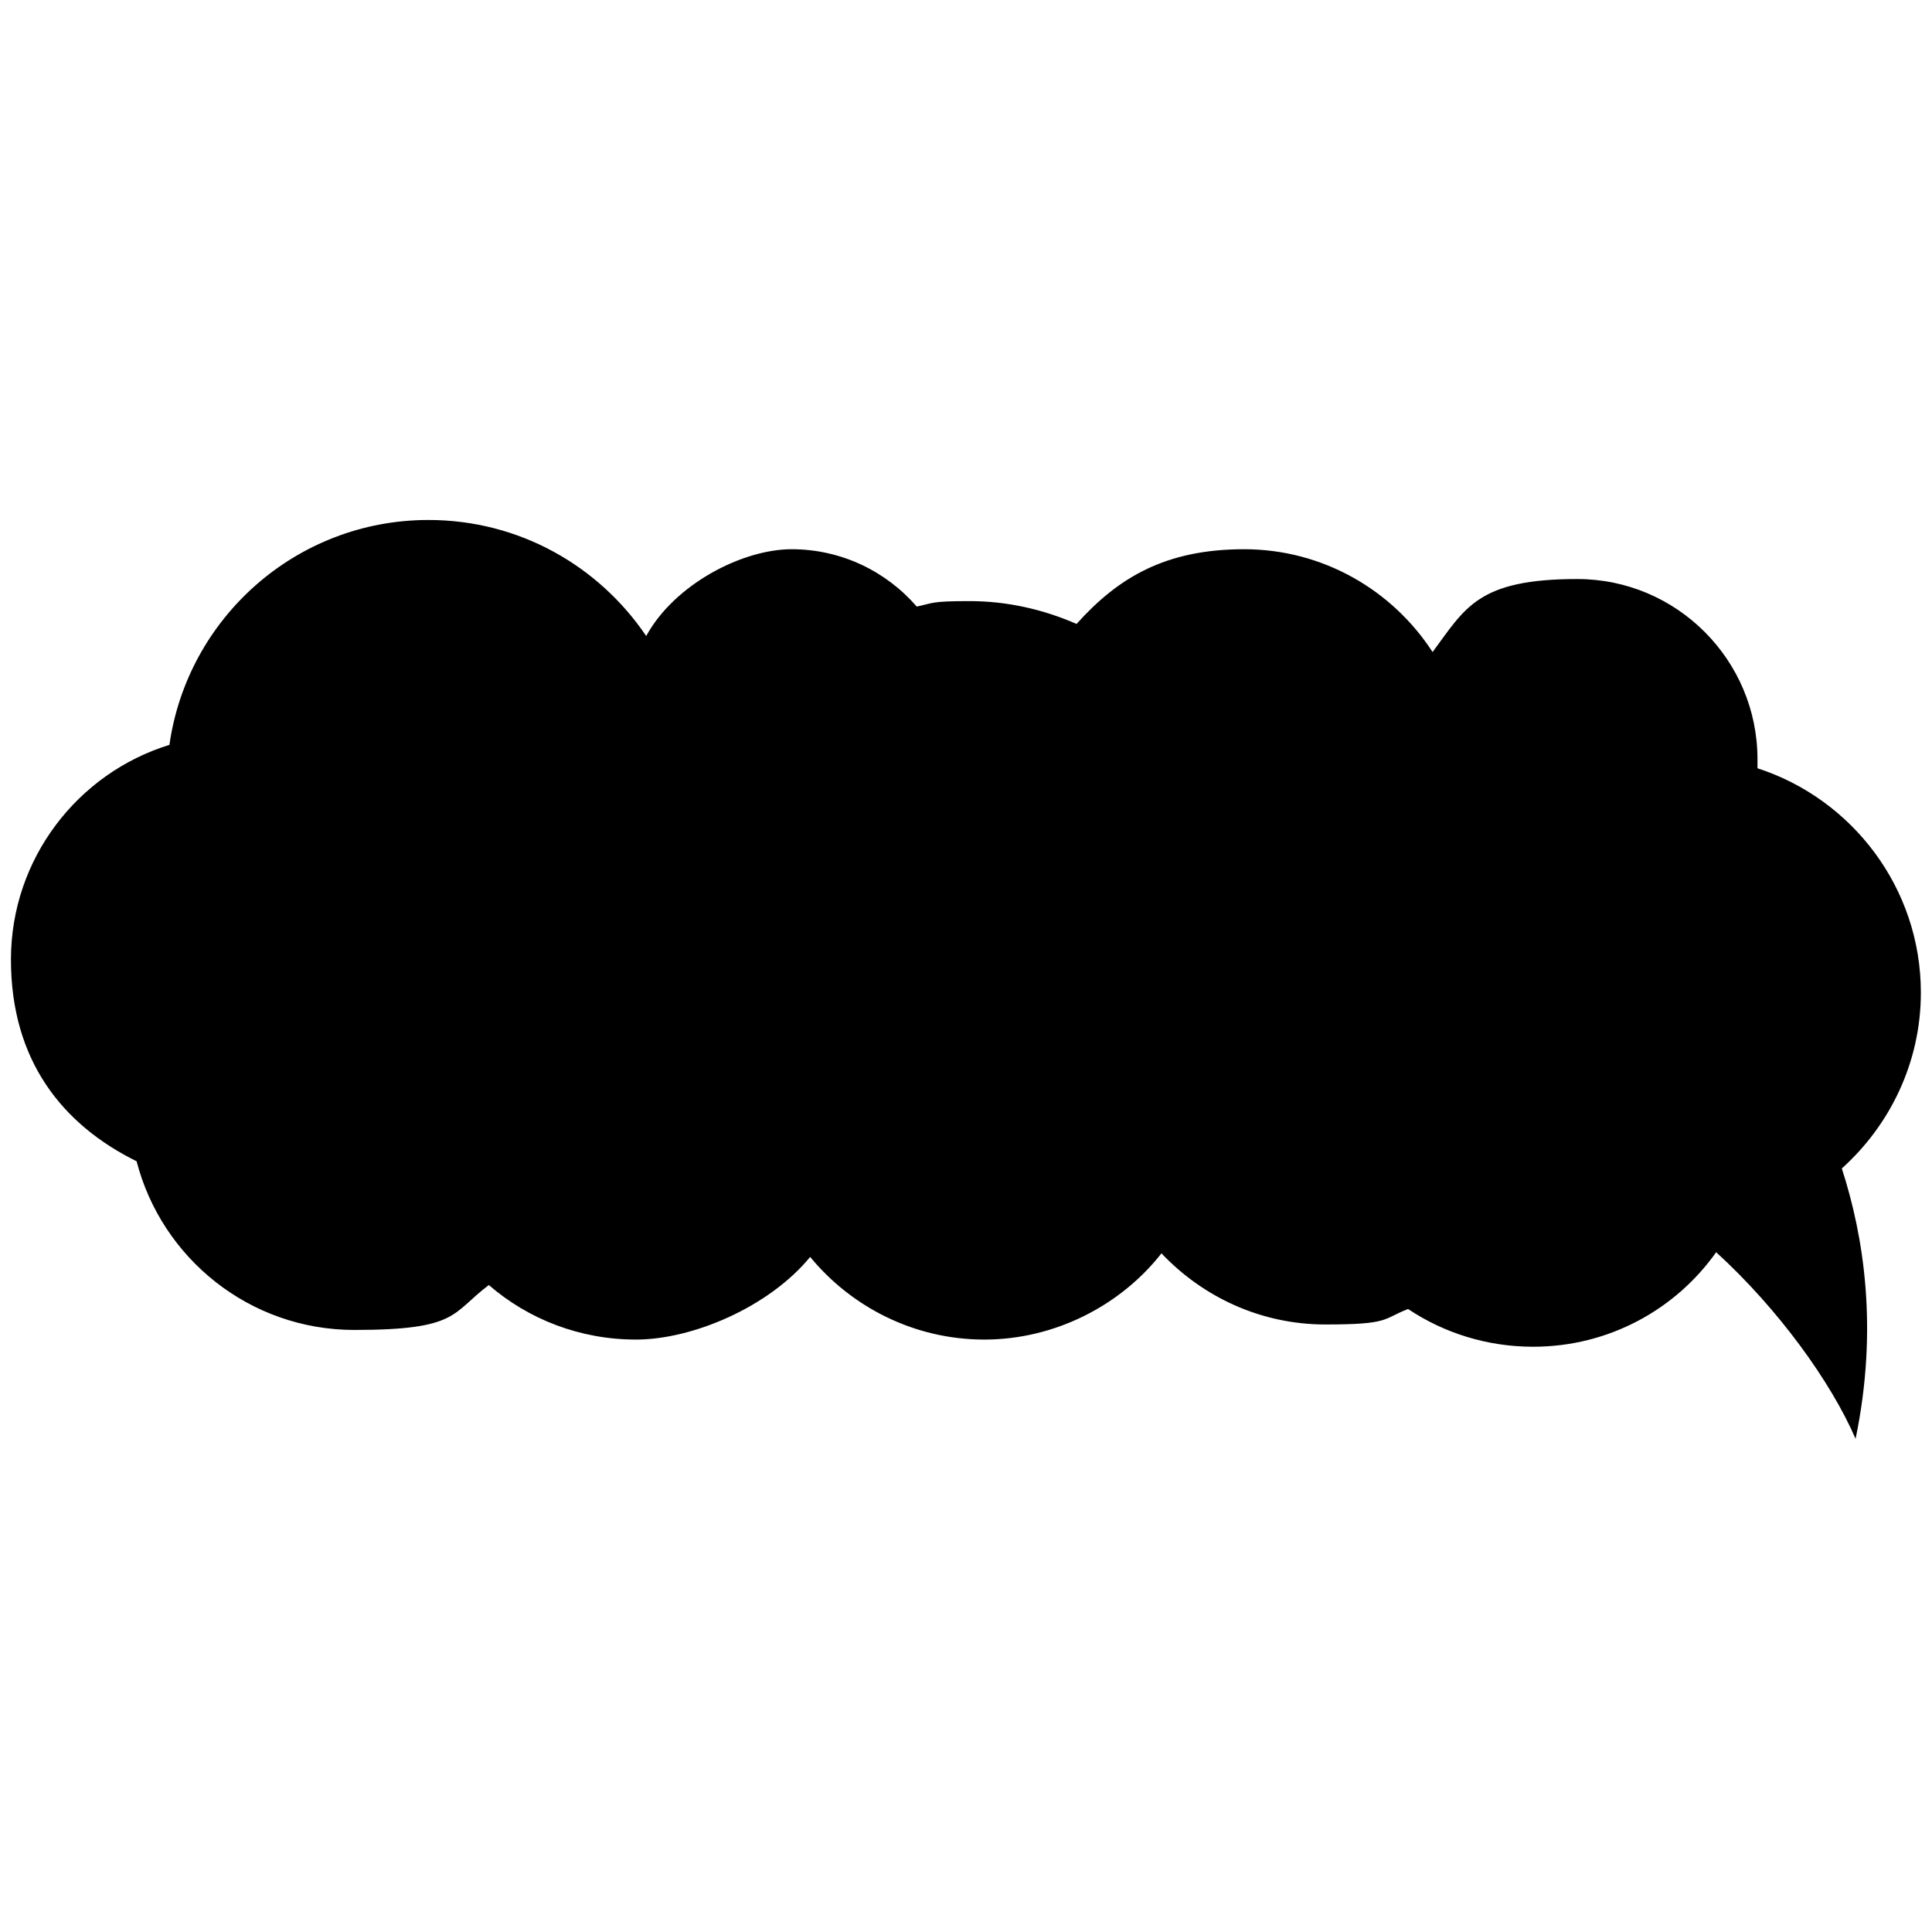
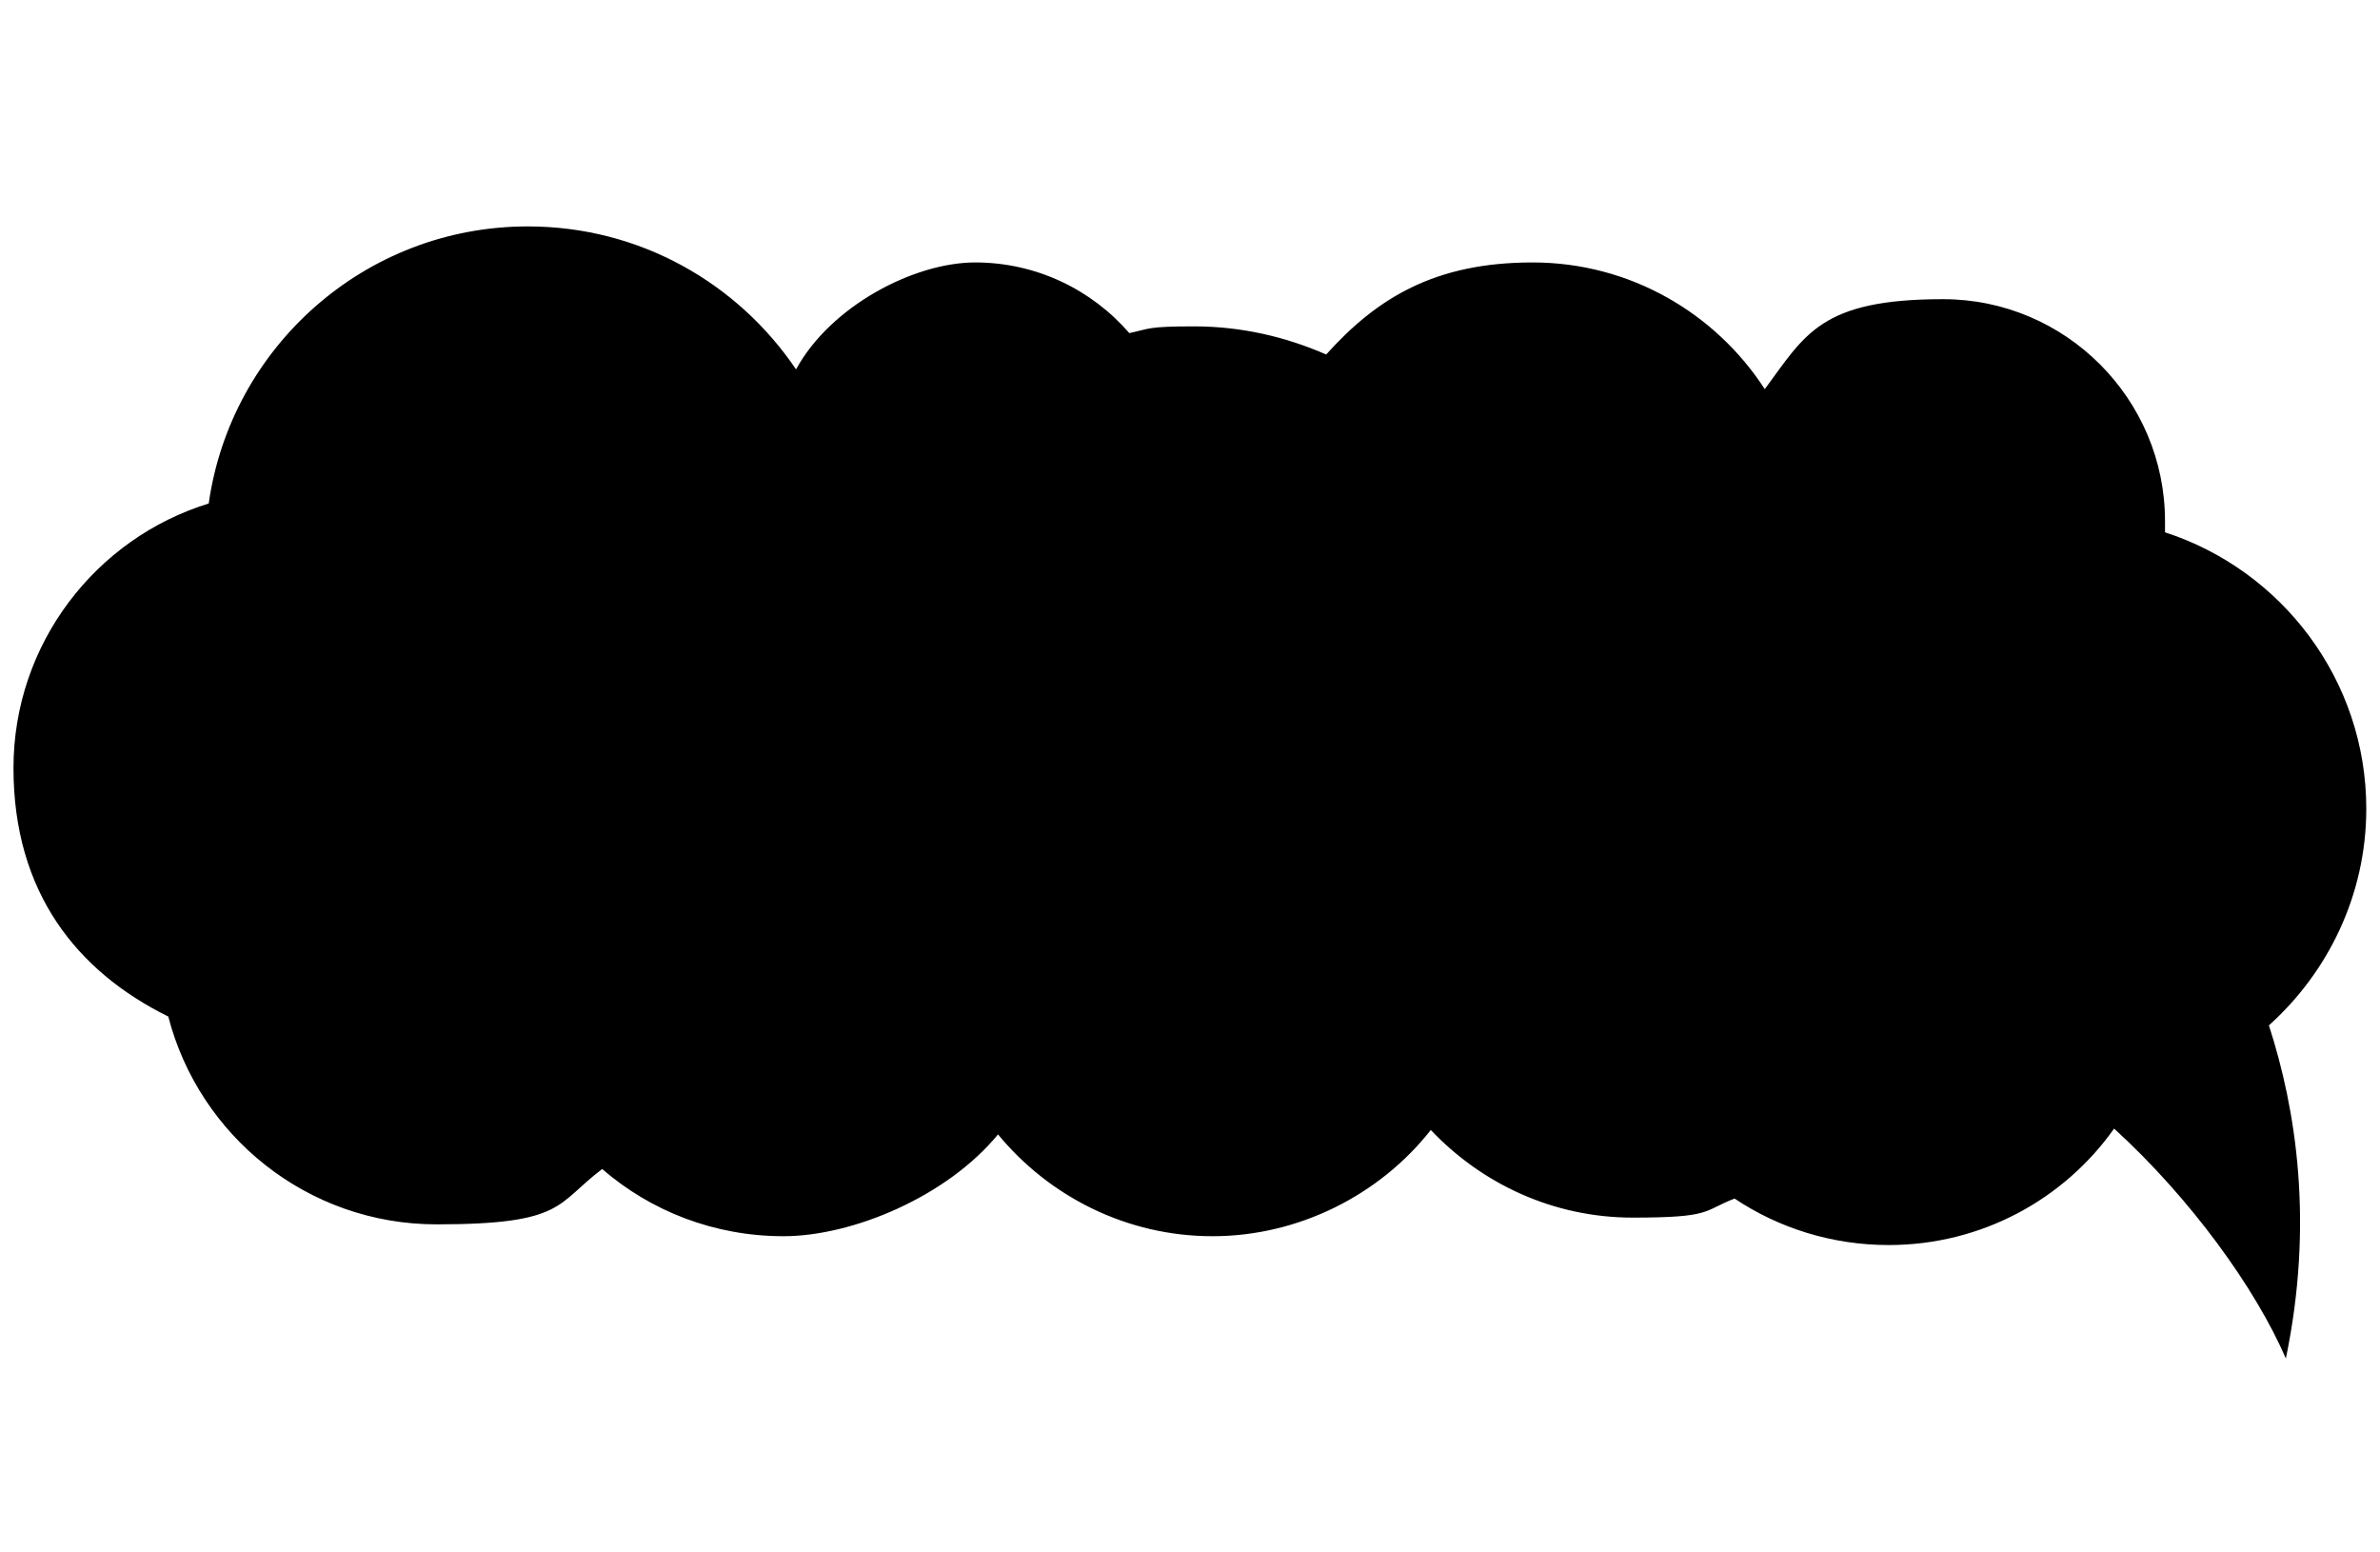
- <svg xmlns="http://www.w3.org/2000/svg" version="1.1" viewBox="0 0 1024 1024">
-   <path d="M1018.1,526.1c0-55.5-36.5-102.7-86.6-118.9v-4.8c0-52.6-42.8-95.5-95.5-95.5s-59.3,15.2-76.7,38.7c-21.2-32.7-58-54.5-99.9-54.5s-66.9,15.2-88.8,39.6c-17.4-7.6-36.5-12.1-56.8-12.1s-19,1-27.9,2.9c-16.2-18.7-40-30.4-66.3-30.4s-62.2,18.7-77.1,46c-25.1-37.1-67.2-61.5-115.4-61.5-70.1,0-127.8,52-137.3,119.2-48.5,14.9-84,60.3-84,113.8s27.3,87.5,66.6,106.9c13.3,51.4,59.9,89.4,115.4,89.4s51.4-8.9,71.3-23.8c20.9,18.1,48.2,28.9,78,28.9s70.4-17.1,92.3-43.8c21.9,26.6,55.2,43.8,92.3,43.8s72-17.8,93.9-45.7c21.9,23.1,52.6,37.7,86.9,37.7s30.1-2.9,43.8-8.2c19,12.7,41.9,20,66.3,20,40,0,75.5-19.7,97-50.1,33,30.1,60.9,68.8,73.9,98.9,12.1-58.3,4.4-107.2-7.3-143.3,25.4-22.8,41.9-56.1,41.9-93.2Z" />
+ <svg xmlns="http://www.w3.org/2000/svg" version="1.1" viewBox="0 0 1024 667.6">
+   <path class="st0" d="M1018.1,347.9c0-55.5-36.5-102.7-86.6-118.9v-4.8c0-52.6-42.8-95.5-95.5-95.5s-59.3,15.2-76.7,38.7c-21.2-32.7-58-54.5-99.9-54.5s-66.9,15.2-88.8,39.6c-17.4-7.6-36.5-12.1-56.8-12.1s-19,1-27.9,2.9c-16.2-18.7-40-30.4-66.3-30.4s-62.2,18.7-77.1,46c-25.1-37.1-67.2-61.5-115.4-61.5-70.1,0-127.8,52-137.3,119.2-48.5,14.9-84,60.3-84,113.8s27.3,87.5,66.6,106.9c13.3,51.4,59.9,89.4,115.4,89.4s51.4-8.9,71.3-23.8c20.9,18.1,48.2,28.9,78,28.9s70.4-17.1,92.3-43.8c21.9,26.6,55.2,43.8,92.3,43.8s72-17.8,93.9-45.7c21.9,23.1,52.6,37.7,86.9,37.7s30.1-2.9,43.8-8.2c19,12.7,41.9,20,66.3,20,40,0,75.5-19.7,97-50.1,33,30.1,60.9,68.8,73.9,98.9,12.1-58.3,4.4-107.2-7.3-143.3,25.4-22.8,41.9-56.1,41.9-93.2Z" />
</svg>
